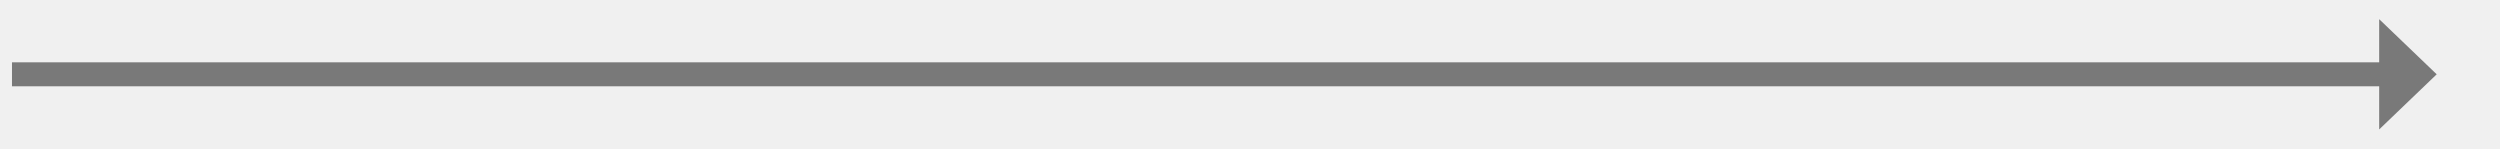
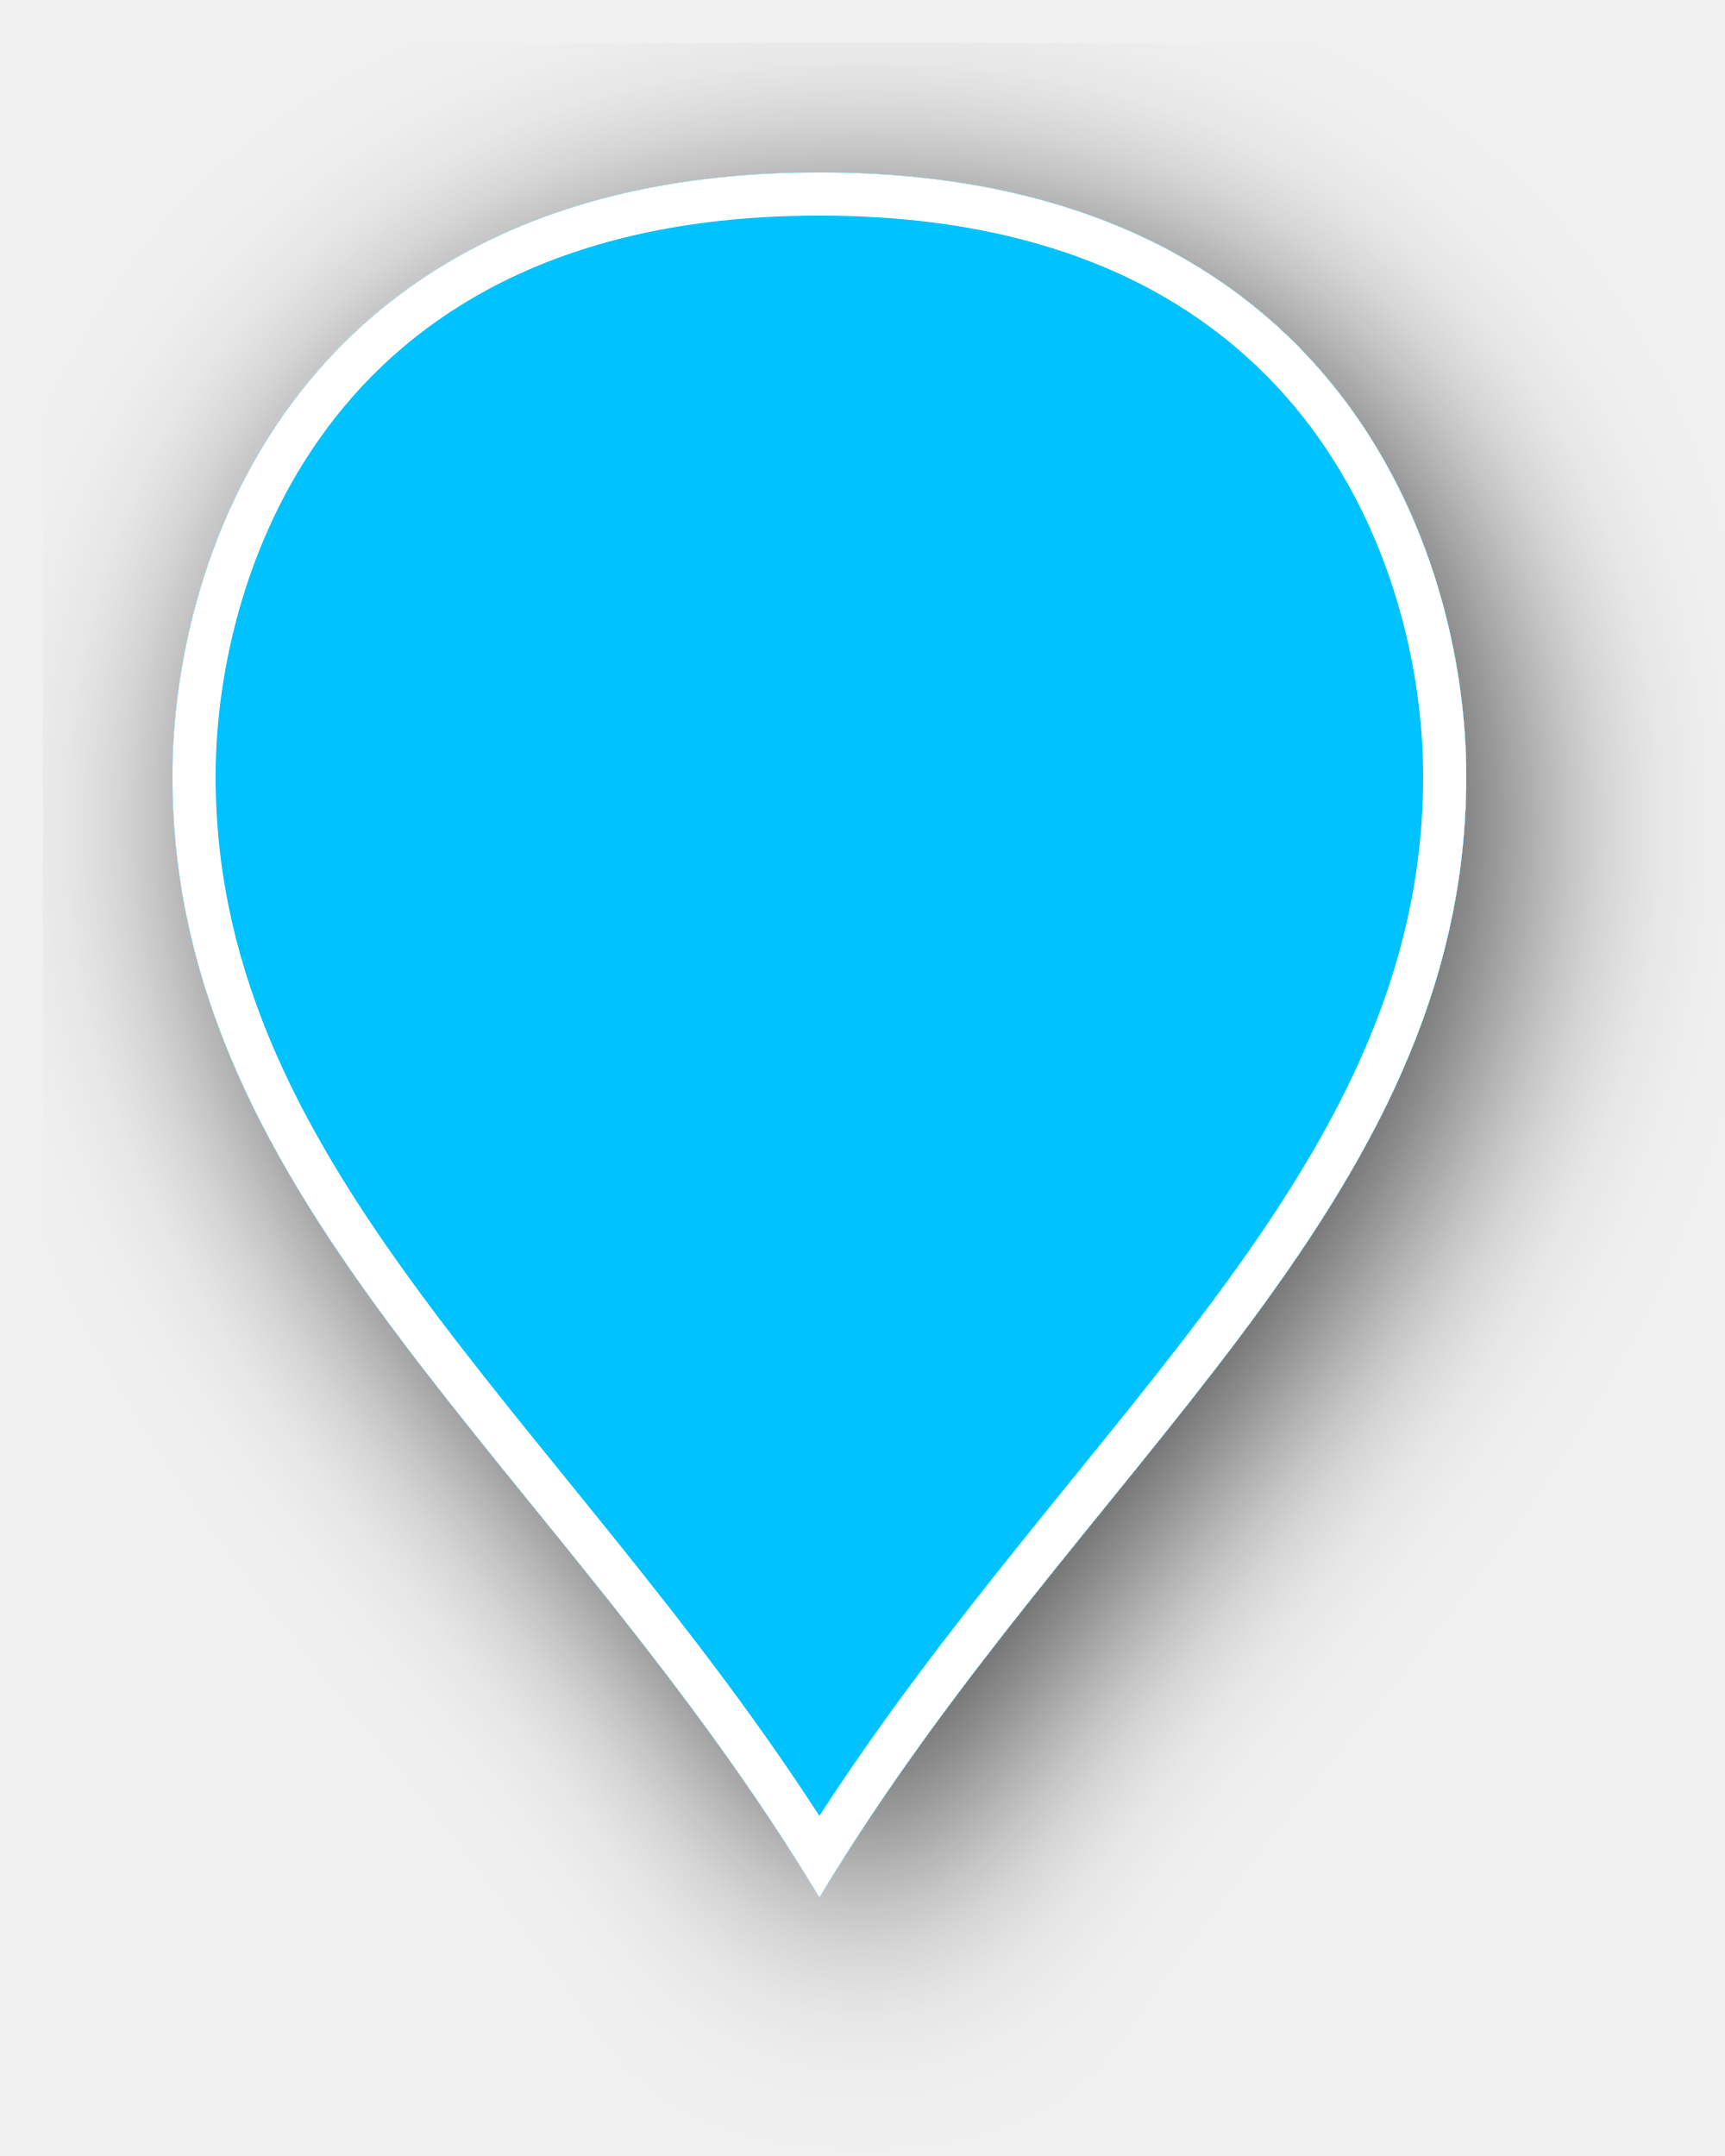
- <svg xmlns="http://www.w3.org/2000/svg" version="1.1" width="521.5px" height="31px">
-   <g transform="matrix(1 0 0 1 -339.5 -1703 )">
-     <path d="M 0 2.5  L 497 2.5  " stroke-width="5" stroke-dasharray="0" stroke="rgba(121, 121, 121, 1)" fill="none" transform="matrix(1 0 0 1 342 1716 )" class="stroke" />
-     <path d="M 494 14  L 506 2.5  L 494 -9  L 494 14  Z " fill-rule="nonzero" fill="rgba(121, 121, 121, 1)" stroke="none" transform="matrix(1 0 0 1 342 1716 )" class="arrowhead" />
+ <svg xmlns="http://www.w3.org/2000/svg" version="1.1" width="40px" height="50px">
+   <defs>
+     <pattern id="BGPattern" patternUnits="userSpaceOnUse" alignment="0 0" imageRepeat="None" />
+     <mask fill="white" id="Clip20">
+       <path d="M 30 14  C 30 24  21 30  15 40  C 9 30  0 24  0 14  C 0 8.8  3 0  15 0  C 27 0  30 8.8  30 14  Z " fill-rule="evenodd" />
+     </mask>
+   </defs>
+   <g transform="matrix(1 0 0 1 -130 -2615 )">
+     <path d="M 30 14  C 30 24  21 30  15 40  C 9 30  0 24  0 14  C 0 8.8  3 0  15 0  C 27 0  30 8.8  30 14  Z " fill-rule="nonzero" fill="rgba(0, 194, 255, 1)" stroke="none" transform="matrix(1 0 0 1 134 2619 )" class="fill" />
+     <path d="M 30 14  C 30 24  21 30  15 40  C 9 30  0 24  0 14  C 0 8.8  3 0  15 0  C 27 0  30 8.8  30 14  Z " stroke-width="2" stroke-dasharray="0" stroke="rgba(255, 255, 255, 1)" fill="none" transform="matrix(1 0 0 1 134 2619 )" class="stroke" mask="url(#Clip20)" />
  </g>
+   <style>svg { filter: drop-shadow(1px 1px 2.5px rgba(0, 0, 0, 0.698)); }</style>
</svg>
